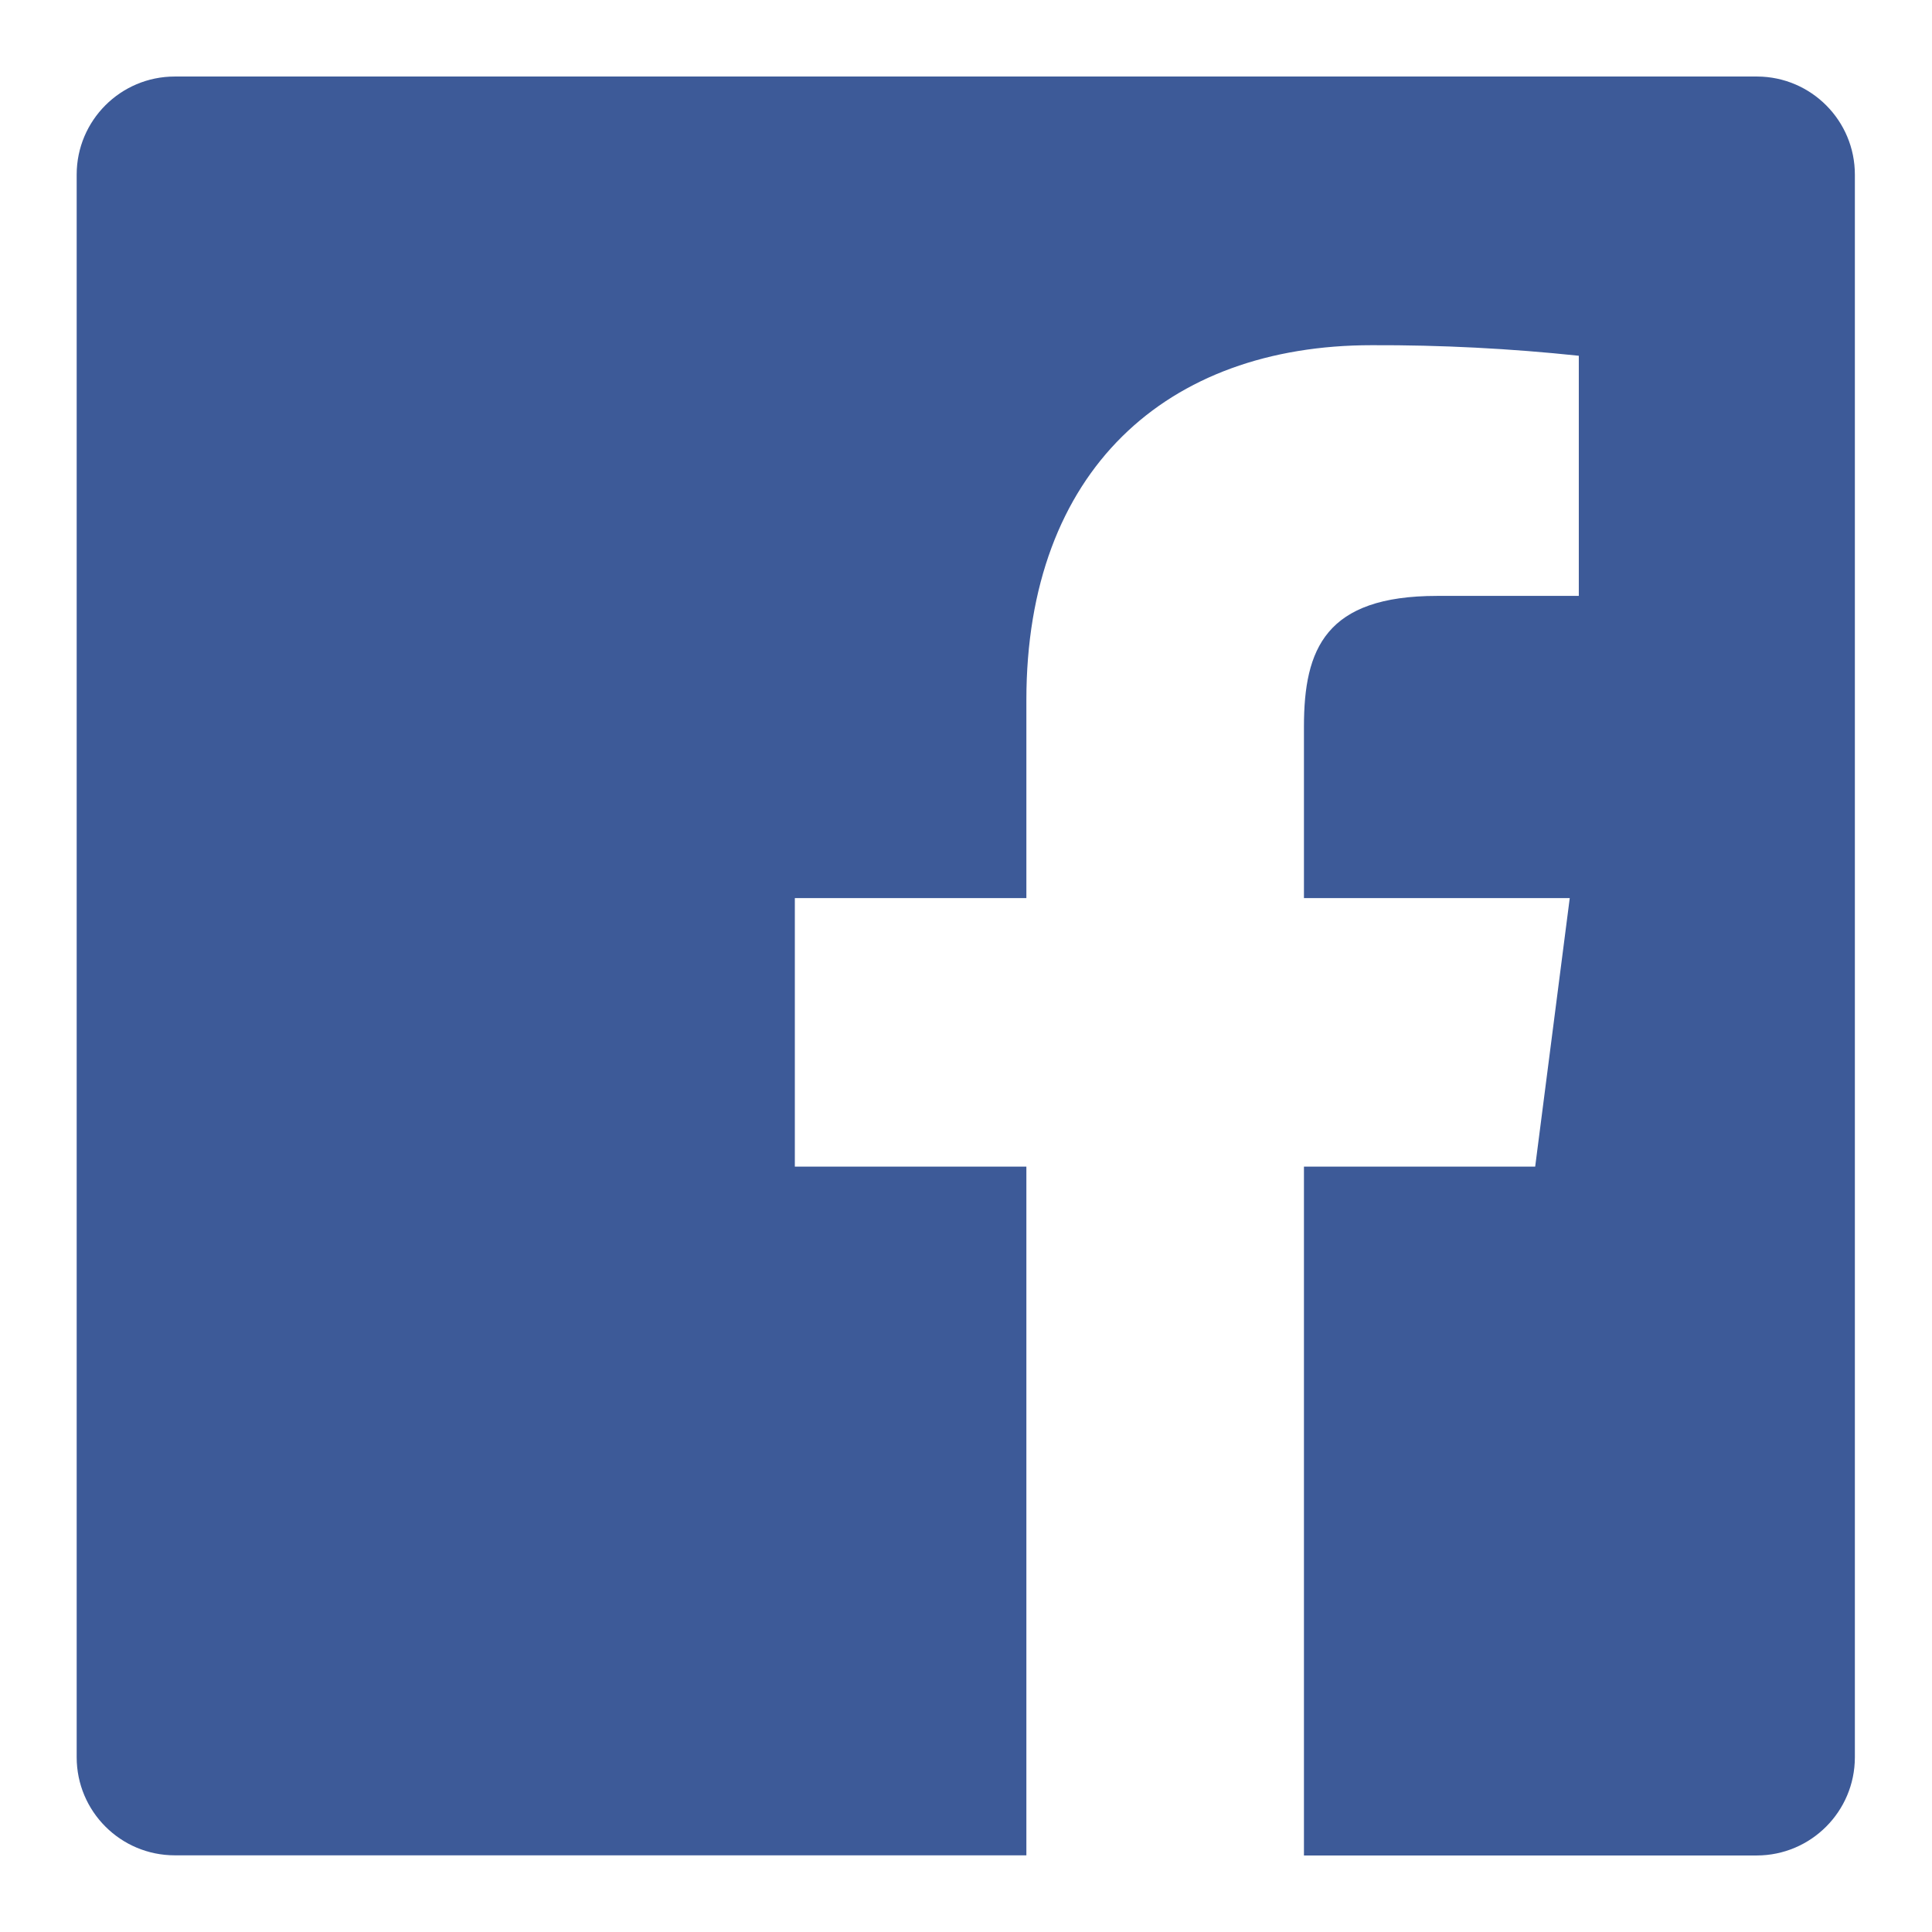
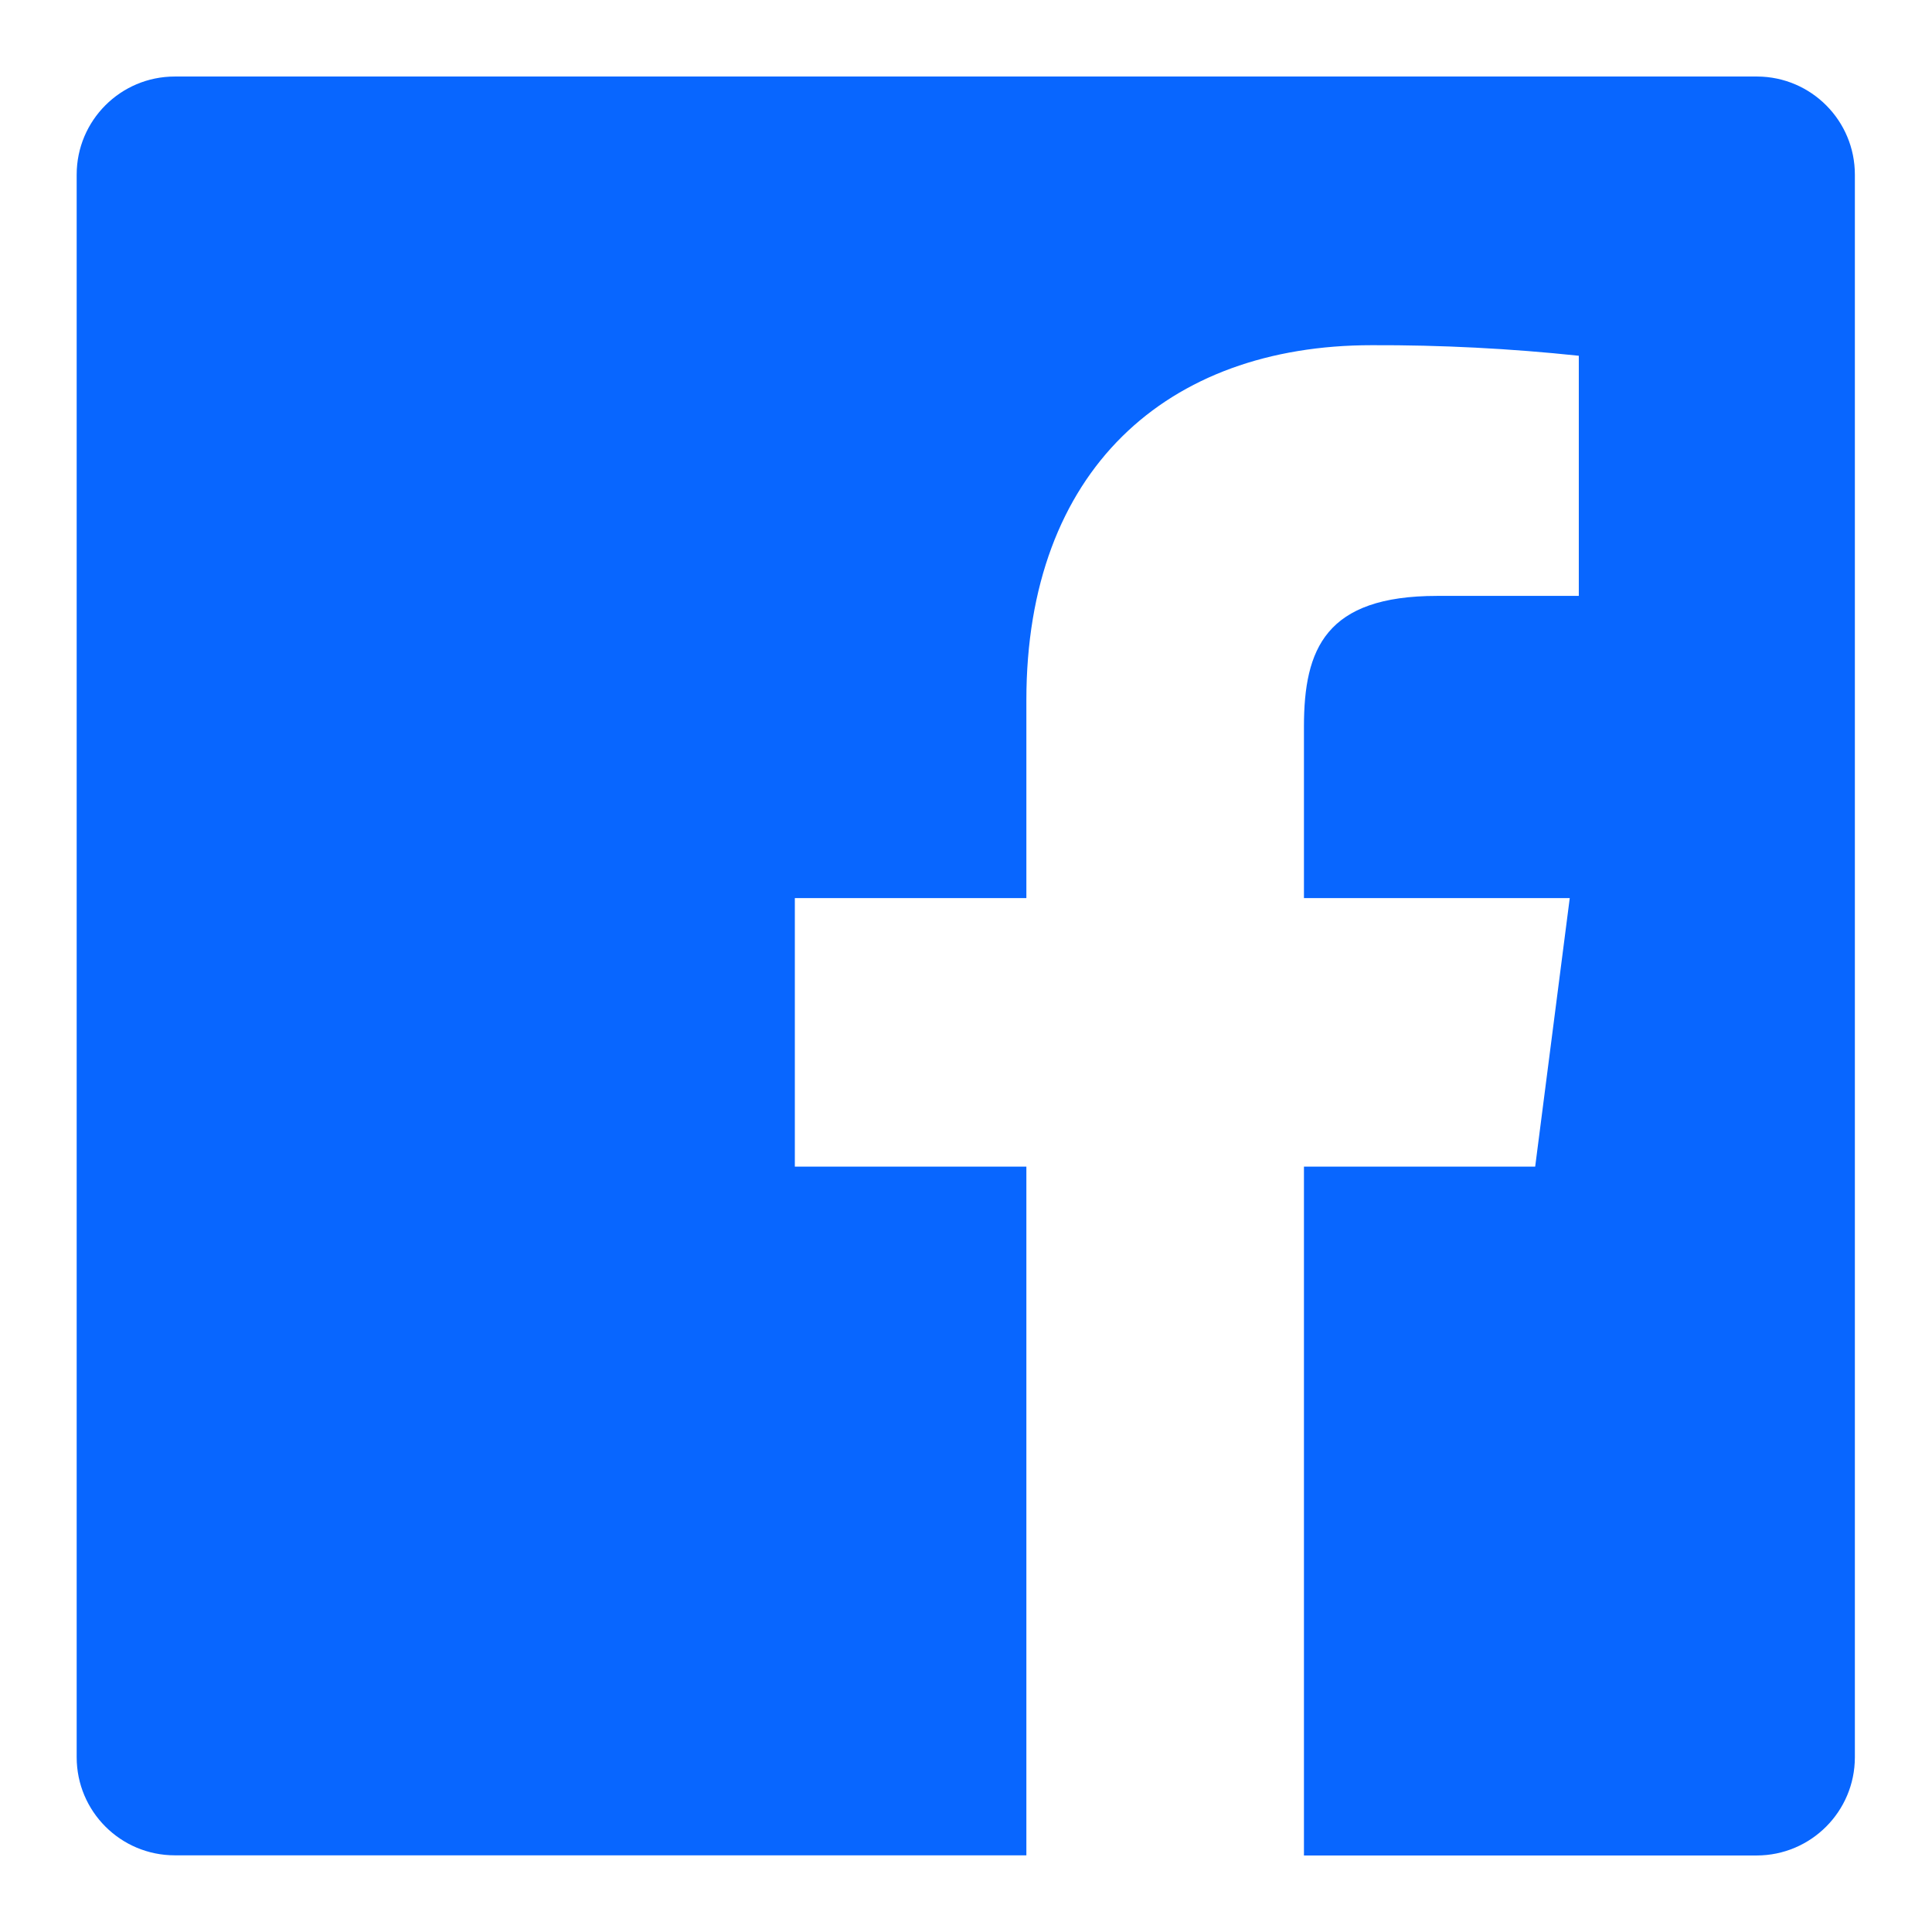
<svg xmlns="http://www.w3.org/2000/svg" viewBox="0 0 128 128">
-   <path fill="#3d5a98" d="M116.42 5.07H11.58a6.5 6.5 0 00-6.5 6.5v104.85a6.5 6.5 0 006.5 6.5H68V77.29H52.66V59.5H68V46.38c0-15.22 9.3-23.51 22.88-23.51a126 126 0 0113.72.7v15.91h-9.39c-7.39 0-8.82 3.51-8.82 8.66V59.5H104l-2.29 17.79H86.39v45.64h30a6.51 6.51 0 006.5-6.5V11.58a6.5 6.5 0 00-6.47-6.51z" />
+   <path fill="#0866FF" d="M116.42 5.07H11.58a6.5 6.5 0 00-6.5 6.5v104.85a6.5 6.5 0 006.5 6.5H68V77.29H52.66V59.5H68V46.38c0-15.22 9.3-23.51 22.88-23.51a126 126 0 0113.72.7v15.91h-9.39c-7.39 0-8.82 3.51-8.82 8.66V59.5H104l-2.29 17.79H86.39v45.64h30a6.51 6.51 0 006.5-6.5V11.58a6.5 6.5 0 00-6.47-6.51z" />
</svg>
